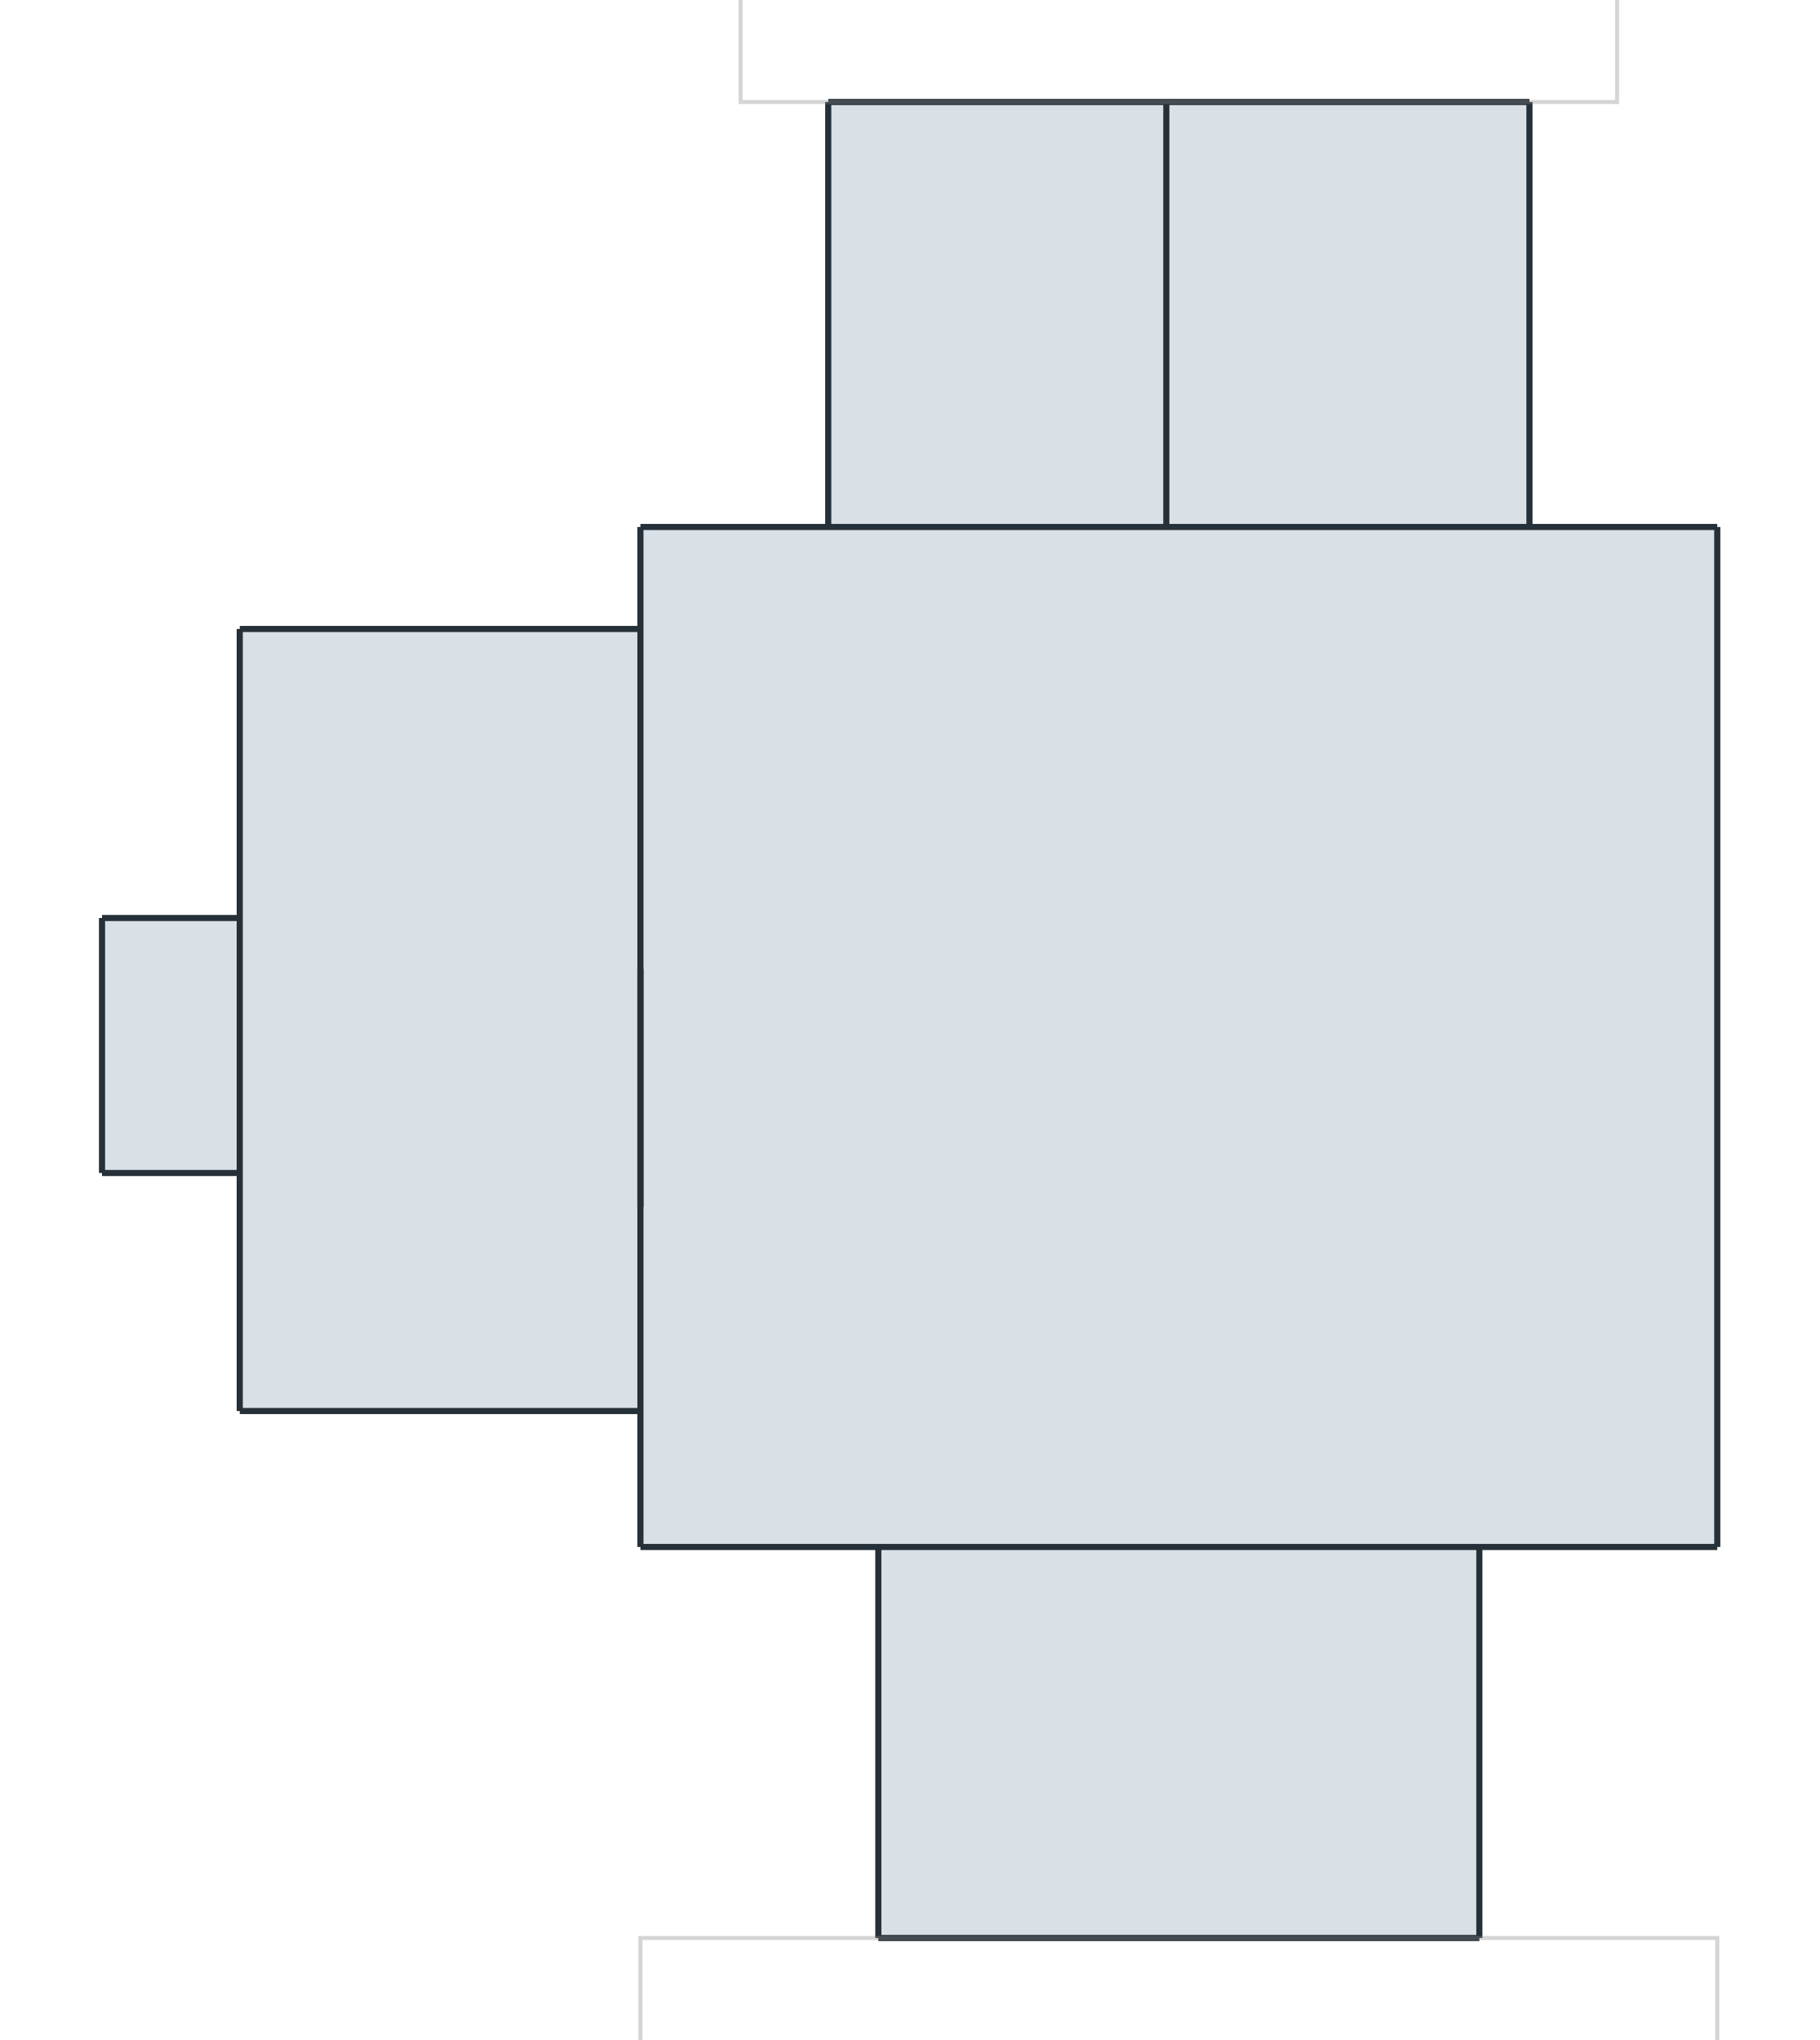
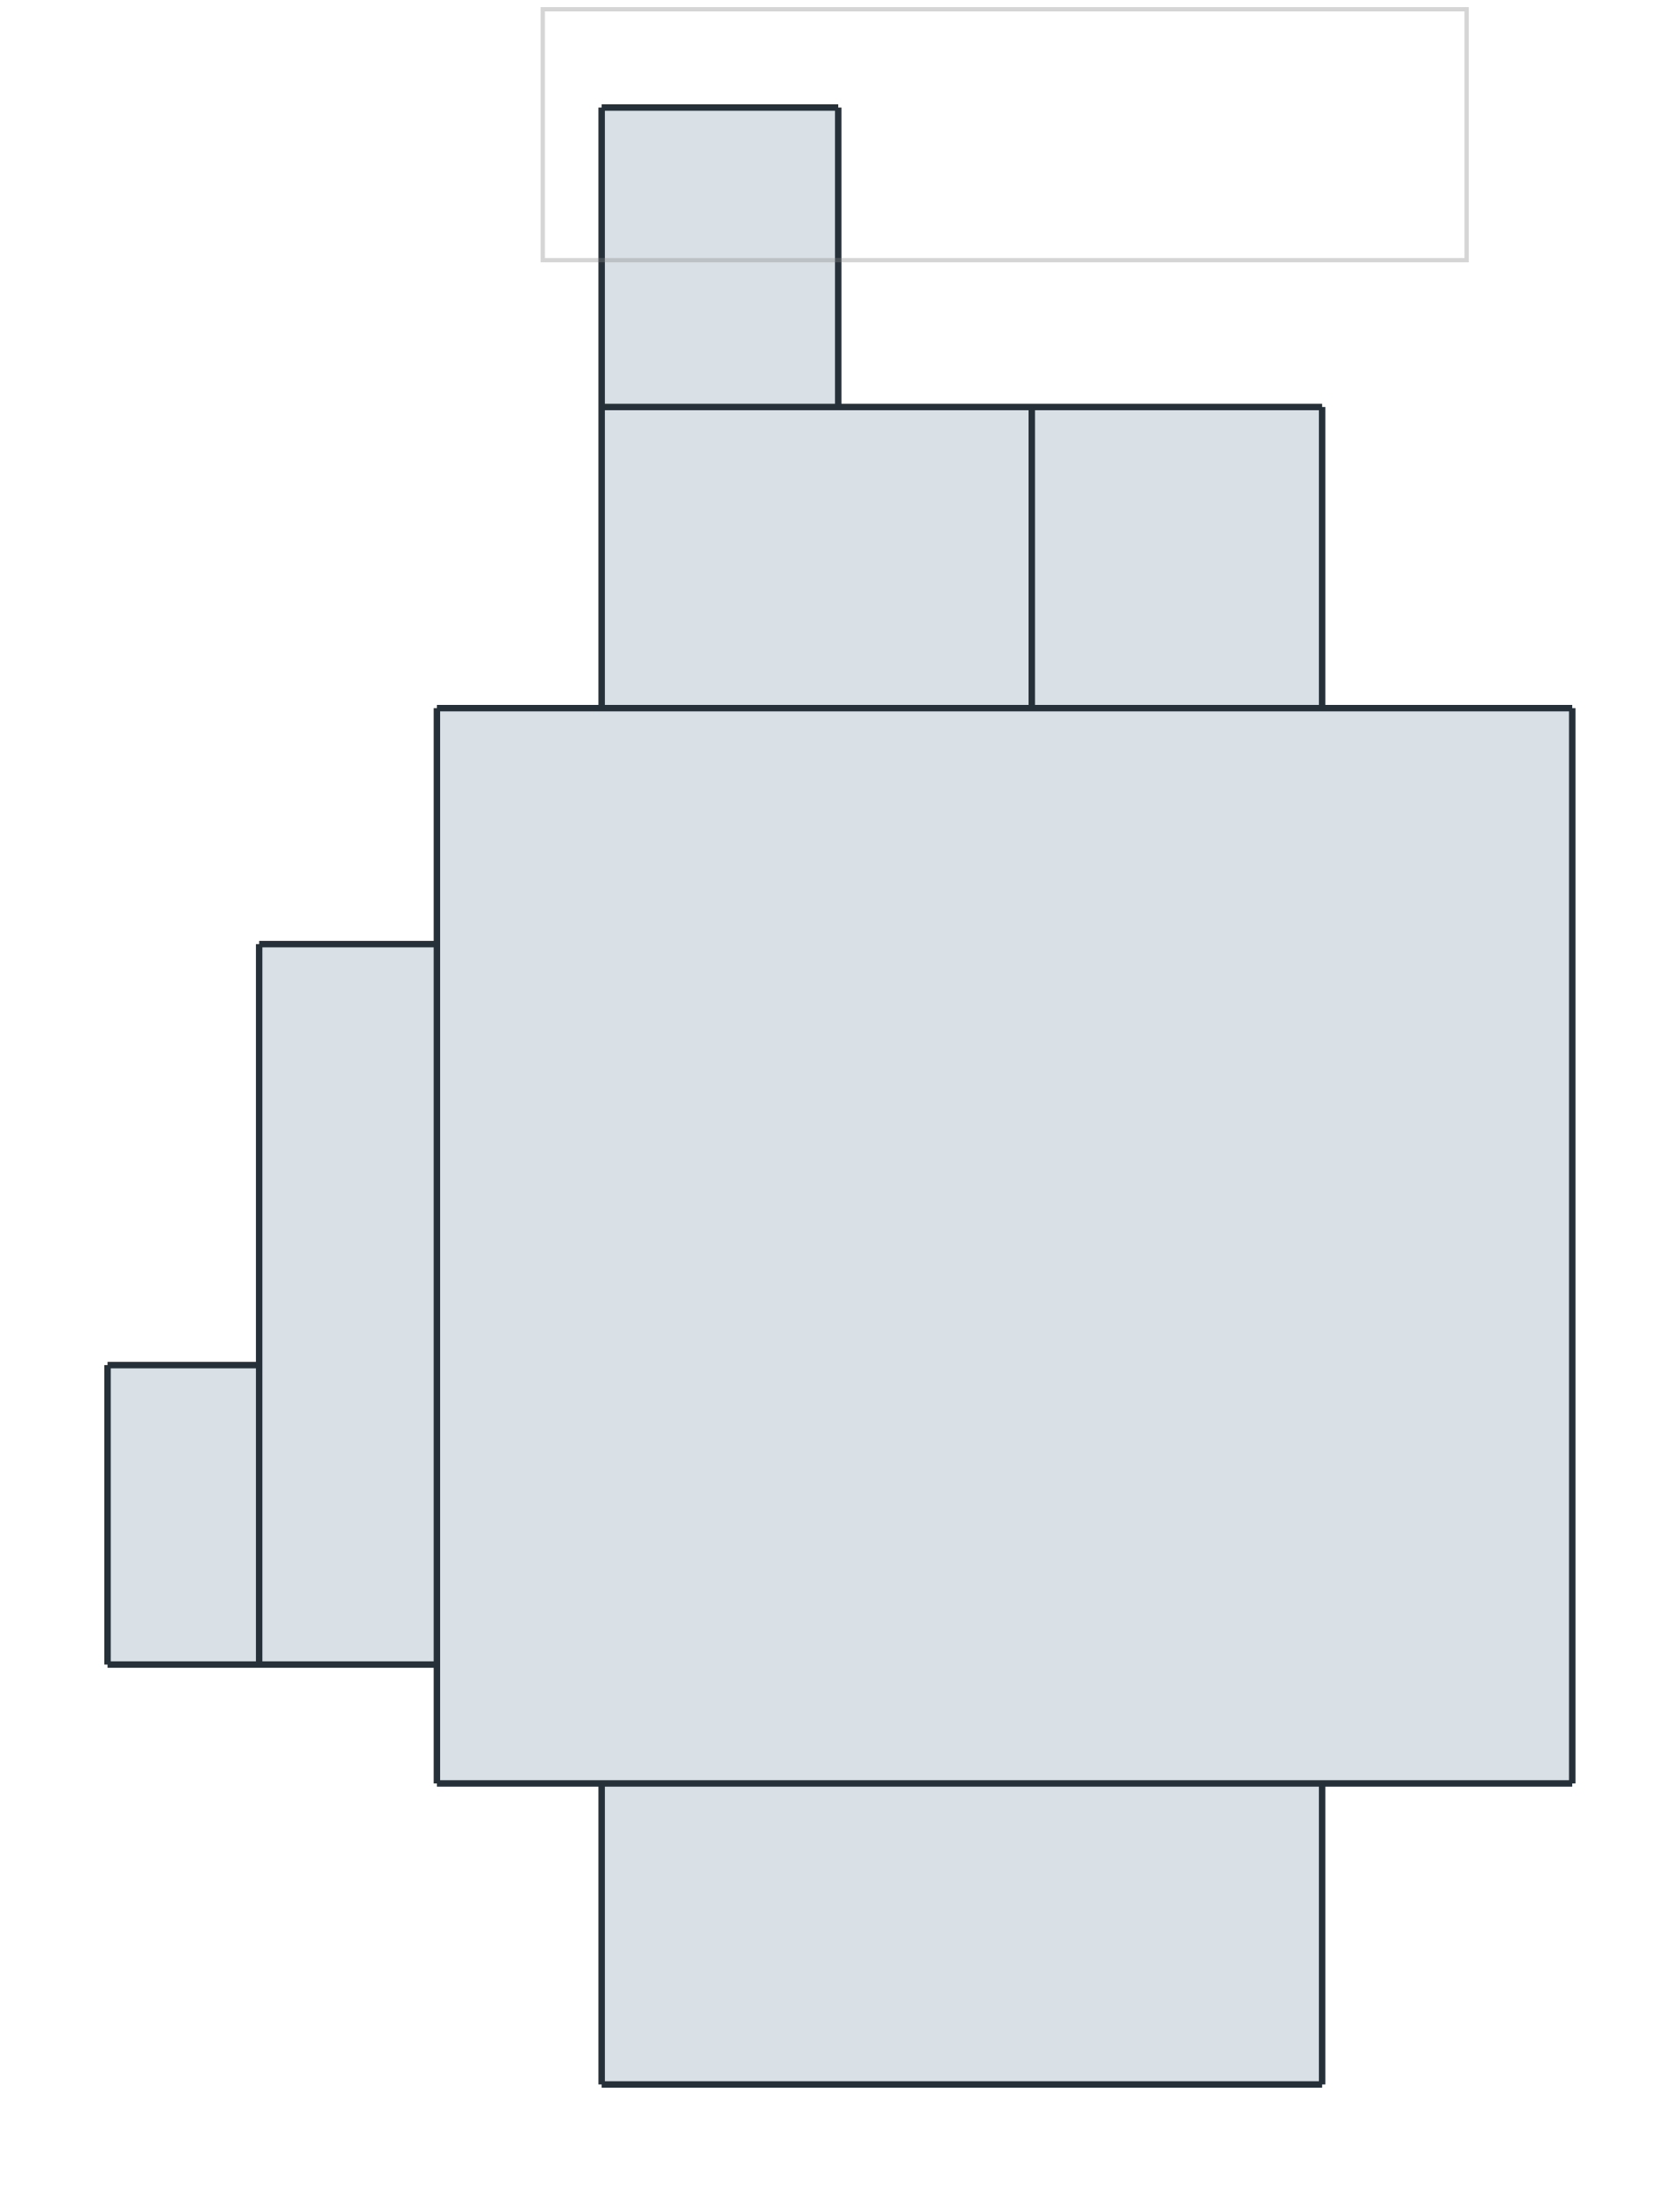
- <svg xmlns="http://www.w3.org/2000/svg" data-presentation-only="false" data-generator-input="true" viewBox="-81.444 25.889 35.666 40" width="427.992" height="480" data-scale="1" data-scale-unit="m-per-svg-unit" data-grid-size="1" data-artifact-id="APPROVED-L-CHAMBER-2-SVG-01" data-plan-style-id="caretaker-style-b-v1" data-sector-id="L-CHAMBER-2" data-level="LV-L" data-source-plan="sectors/lower/l_chamber_2.svg" data-derivation="approved-plan-scaled-by-overview">
+ <svg xmlns="http://www.w3.org/2000/svg" data-presentation-only="false" data-generator-input="true" viewBox="-77.02 23.05 31.242 40.77" width="374.904" height="489.24" data-scale="1" data-scale-unit="m-per-svg-unit" data-grid-size="1" data-artifact-id="APPROVED-L-CHAMBER-2-SVG-01" data-plan-style-id="caretaker-style-b-v1" data-sector-id="L-CHAMBER-2" data-level="LV-L" data-source-plan="sectors/lower/l_chamber_2.svg" data-derivation="approved-plan-scaled-by-overview">
  <style>.floor{fill:#b9c9d2;fill-opacity:.55;stroke:none}.ceiling{fill:none;stroke:none}.wall{stroke:#253038;stroke-width:.12}</style>
  <g id="l-chamber-2-floors" data-layer="floors">
-     <rect id="l-chamber-2-floor-01" class="floor" data-godot-type="floor" data-space-id="L-CHAMBER-2/post" data-label="ПОСТ / ПЕРСОНАЛЬНЫЙ / ШЛЮЗ / наблюдение · замки / две блокируемые двери" data-source-id="l_chamber_2-space-002" x="-65.207" y="27.889" width="13.747" height="8.333" />
-     <rect id="l-chamber-2-floor-02" class="floor" data-godot-type="floor" data-space-id="L-CHAMBER-2/kamera-2-himicheskiy-son" data-label="КАМЕРА №2 · ХИМИЧЕСКИЙ СОН / ФИКСИРУЮЩАЯ ПЛАТФОРМА / маска · магистраль реагента" data-source-id="l_chamber_2-geometry-001" x="-68.889" y="36.222" width="21.111" height="20" />
-     <rect id="l-chamber-2-floor-03" class="floor" data-godot-type="floor" data-space-id="L-CHAMBER-2/gazovaya" data-label="ГАЗОВАЯ / АППАРАТНАЯ / баллоны · редукторы" data-source-id="l_chamber_2-space-003" x="-76.744" y="38.222" width="7.855" height="15.334" />
-     <rect id="l-chamber-2-floor-04" class="floor" data-godot-type="floor" data-space-id="L-CHAMBER-2/ot-starogo-priemnogo-sektora" data-label="ОТ СТАРОГО ПРИЁМНОГО СЕКТОРА" data-source-id="l_chamber_2-space-004" x="-79.444" y="43.889" width="2.7" height="5" />
-     <rect id="l-chamber-2-floor-05" class="floor" data-godot-type="floor" data-space-id="L-CHAMBER-2/gruzovoy-tambur" data-label="ГРУЗОВОЙ ТАМБУР / усиленные ворота · штатно закрыт" data-source-id="l_chamber_2-space-005" x="-64.225" y="56.222" width="11.783" height="7.667" />
+     <rect id="l-chamber-2-floor-01" class="floor" data-godot-type="floor" data-space-id="L-CHAMBER-2/post" data-label="ПОСТ / наблюдение · замки" data-source-id="l_chamber_2-space-002" x="-65.83" y="30.62" width="8" height="5.601" />
+     <rect id="l-chamber-2-floor-02" class="floor" data-godot-type="floor" data-space-id="L-CHAMBER-2/kamera-2-himicheskiy-son" data-label="КАМЕРА №2 · ХИМИЧЕСКИЙ СОН / ФИКСИРУЮЩАЯ ПЛАТФОРМА / маска · магистраль реагента" data-source-id="l_chamber_2-geometry-001" x="-68.894" y="36.221" width="21.116" height="20" />
+     <rect id="l-chamber-2-floor-03" class="floor" data-godot-type="floor" data-space-id="L-CHAMBER-2/gazovaya" data-label="ГАЗОВАЯ / АППАРАТНАЯ / баллоны · редукторы" data-source-id="l_chamber_2-space-003" x="-72.2" y="40.61" width="3.306" height="13.4" />
+     <rect id="l-chamber-2-floor-04" class="floor" data-godot-type="floor" data-space-id="L-CHAMBER-2/ot-starogo-priemnogo-sektora" data-label="ОТ СТАРОГО ПРИЁМНОГО СЕКТОРА" data-source-id="l_chamber_2-space-004" x="-75.02" y="48.44" width="2.82" height="5.57" />
+     <rect id="l-chamber-2-floor-05" class="floor" data-godot-type="floor" data-space-id="L-CHAMBER-2/gruzovoy-tambur" data-label="ГРУЗОВОЙ ТАМБУР / усиленные ворота · штатно закрыт" data-source-id="l_chamber_2-space-005" x="-65.83" y="56.221" width="13.4" height="5.599" />
+     <rect id="l-chamber-2-floor-06" class="floor" data-godot-type="floor" data-space-id="L-CHAMBER-2/personalnyy-shlyuz" data-label="ПЕРСОНАЛЬНЫЙ ШЛЮЗ / две блокируемые двери" data-source-id="amendment-D-24b" x="-57.83" y="30.62" width="5.4" height="5.601" />
+     <rect id="l-chamber-2-floor-07" class="floor" data-godot-type="floor" data-space-id="L-CHAMBER-2/podhod-k-postu" data-label="ПОДХОД К ПОСТУ" data-source-id="amendment-D-24c" x="-65.83" y="25.05" width="4.4" height="5.57" />
  </g>
  <g id="l-chamber-2-ceilings" data-layer="ceilings">
-     <rect id="l-chamber-2-ceiling-01" class="ceiling" data-godot-type="ceiling" data-ceiling-elevation="-1.5" x="-65.207" y="27.889" width="13.747" height="8.333" />
-     <rect id="l-chamber-2-ceiling-02" class="ceiling" data-godot-type="ceiling" data-ceiling-elevation="-1.5" x="-68.889" y="36.222" width="21.111" height="20" />
-     <rect id="l-chamber-2-ceiling-03" class="ceiling" data-godot-type="ceiling" data-ceiling-elevation="-1.5" x="-76.744" y="38.222" width="7.855" height="15.334" />
-     <rect id="l-chamber-2-ceiling-04" class="ceiling" data-godot-type="ceiling" data-ceiling-elevation="-1.5" x="-79.444" y="43.889" width="2.7" height="5" />
-     <rect id="l-chamber-2-ceiling-05" class="ceiling" data-godot-type="ceiling" data-ceiling-elevation="-1.5" x="-64.225" y="56.222" width="11.783" height="7.667" />
+     <rect id="l-chamber-2-ceiling-01" class="ceiling" data-godot-type="ceiling" data-ceiling-elevation="-1.5" x="-65.83" y="30.62" width="8" height="5.601" />
+     <rect id="l-chamber-2-ceiling-02" class="ceiling" data-godot-type="ceiling" data-ceiling-elevation="-1.5" x="-68.894" y="36.221" width="21.116" height="20" />
+     <rect id="l-chamber-2-ceiling-03" class="ceiling" data-godot-type="ceiling" data-ceiling-elevation="-1.5" x="-72.2" y="40.61" width="3.306" height="13.4" />
+     <rect id="l-chamber-2-ceiling-04" class="ceiling" data-godot-type="ceiling" data-ceiling-elevation="-1.5" x="-75.02" y="48.44" width="2.82" height="5.57" />
+     <rect id="l-chamber-2-ceiling-05" class="ceiling" data-godot-type="ceiling" data-ceiling-elevation="-1.5" x="-65.83" y="56.221" width="13.4" height="5.599" />
+     <rect id="l-chamber-2-ceiling-06" class="ceiling" data-godot-type="ceiling" data-ceiling-elevation="-1.5" x="-57.83" y="30.62" width="5.4" height="5.601" />
+     <rect id="l-chamber-2-ceiling-07" class="ceiling" data-godot-type="ceiling" data-ceiling-elevation="-1.5" x="-65.83" y="25.05" width="4.4" height="5.57" />
  </g>
  <g id="l-chamber-2-walls" data-layer="walls">
-     <line id="l-chamber-2-wall-01" class="wall" data-godot-type="wall" data-wall-height="4.5" data-surface-side-id="L-CHAMBER-2/wall-01" data-normal-side="normal" x1="-79.444" y1="43.889" x2="-76.744" y2="43.889" />
-     <line id="l-chamber-2-wall-02" class="wall" data-godot-type="wall" data-wall-height="4.5" data-surface-side-id="L-CHAMBER-2/wall-02" data-normal-side="opposite" x1="-79.444" y1="48.889" x2="-76.744" y2="48.889" />
-     <line id="l-chamber-2-wall-03" class="wall" data-godot-type="wall" data-wall-height="4.5" data-surface-side-id="L-CHAMBER-2/wall-03" data-normal-side="normal" x1="-76.744" y1="38.222" x2="-68.889" y2="38.222" />
-     <line id="l-chamber-2-wall-04" class="wall" data-godot-type="wall" data-wall-height="4.5" data-surface-side-id="L-CHAMBER-2/wall-04" data-normal-side="opposite" x1="-76.744" y1="53.556" x2="-68.889" y2="53.556" />
-     <line id="l-chamber-2-wall-05" class="wall" data-godot-type="wall" data-wall-height="4.5" data-surface-side-id="L-CHAMBER-2/wall-05" data-normal-side="normal" x1="-68.889" y1="36.222" x2="-47.778" y2="36.222" />
-     <line id="l-chamber-2-wall-06" class="wall" data-godot-type="wall" data-wall-height="4.5" data-surface-side-id="L-CHAMBER-2/wall-06" data-normal-side="normal" x1="-68.889" y1="56.222" x2="-47.778" y2="56.222" />
-     <line id="l-chamber-2-wall-07" class="wall" data-godot-type="wall" data-wall-height="4.5" data-surface-side-id="L-CHAMBER-2/wall-07" data-normal-side="normal" x1="-65.207" y1="27.889" x2="-51.46" y2="27.889" />
-     <line id="l-chamber-2-wall-08" class="wall" data-godot-type="wall" data-wall-height="4.5" data-surface-side-id="L-CHAMBER-2/wall-08" data-normal-side="opposite" x1="-64.225" y1="63.889" x2="-52.442" y2="63.889" />
-     <line id="l-chamber-2-wall-09" class="wall" data-godot-type="wall" data-wall-height="4.5" data-surface-side-id="L-CHAMBER-2/wall-09" data-normal-side="opposite" x1="-79.444" y1="43.889" x2="-79.444" y2="48.889" />
-     <line id="l-chamber-2-wall-10" class="wall" data-godot-type="wall" data-wall-height="4.5" data-surface-side-id="L-CHAMBER-2/wall-10" data-normal-side="normal" x1="-76.744" y1="38.222" x2="-76.744" y2="53.556" />
-     <line id="l-chamber-2-wall-11" class="wall" data-godot-type="wall" data-wall-height="4.5" data-surface-side-id="L-CHAMBER-2/wall-11" data-normal-side="normal" x1="-68.889" y1="36.222" x2="-68.889" y2="56.222" />
-     <line id="l-chamber-2-wall-12" class="wall" data-godot-type="wall" data-wall-height="4.5" data-surface-side-id="L-CHAMBER-2/wall-12" data-normal-side="opposite" x1="-65.207" y1="27.889" x2="-65.207" y2="36.222" />
-     <line id="l-chamber-2-wall-13" class="wall" data-godot-type="wall" data-wall-height="4.5" data-surface-side-id="L-CHAMBER-2/wall-13" data-normal-side="opposite" x1="-64.225" y1="56.222" x2="-64.225" y2="63.889" />
-     <line id="l-chamber-2-wall-14" class="wall" data-godot-type="wall" data-wall-height="4.5" data-surface-side-id="L-CHAMBER-2/wall-14" data-normal-side="normal" x1="-52.442" y1="56.222" x2="-52.442" y2="63.889" />
-     <line id="l-chamber-2-wall-15" class="wall" data-godot-type="wall" data-wall-height="4.5" data-surface-side-id="L-CHAMBER-2/wall-15" data-normal-side="normal" x1="-51.46" y1="27.889" x2="-51.46" y2="36.222" />
-     <line id="l-chamber-2-wall-16" class="wall" data-godot-type="wall" data-wall-height="4.5" data-surface-side-id="L-CHAMBER-2/wall-16" data-normal-side="normal" x1="-47.778" y1="36.222" x2="-47.778" y2="56.222" />
-     <line id="l-chamber-2-wall-17" class="wall" data-godot-type="wall" data-wall-height="4.5" data-surface-side-id="L-CHAMBER-2/wall-17" data-normal-side="normal" data-source-id="l_chamber_2-wall-001" x1="-58.579" y1="27.889" x2="-58.579" y2="36.222" />
-     <line id="l-chamber-2-wall-18" class="wall" data-godot-type="wall" data-wall-height="4.5" data-surface-side-id="L-CHAMBER-2/wall-18" data-normal-side="normal" data-source-id="l_chamber_2-wall-002" x1="-68.889" y1="44.889" x2="-68.889" y2="49.556" />
+     <line id="l-chamber-2-wall-01" class="wall" data-godot-type="wall" data-wall-height="4.5" data-surface-side-id="L-CHAMBER-2/wall-01" data-normal-side="opposite" x1="-75.02" y1="48.44" x2="-72.2" y2="48.44" />
+     <line id="l-chamber-2-wall-02" class="wall" data-godot-type="wall" data-wall-height="4.5" data-surface-side-id="L-CHAMBER-2/wall-02" data-normal-side="opposite" x1="-75.02" y1="54.01" x2="-68.894" y2="54.01" />
+     <line id="l-chamber-2-wall-03" class="wall" data-godot-type="wall" data-wall-height="4.5" data-surface-side-id="L-CHAMBER-2/wall-03" data-normal-side="opposite" x1="-72.2" y1="40.61" x2="-68.894" y2="40.61" />
+     <line id="l-chamber-2-wall-04" class="wall" data-godot-type="wall" data-wall-height="4.5" data-surface-side-id="L-CHAMBER-2/wall-04" data-normal-side="opposite" x1="-68.894" y1="36.221" x2="-47.778" y2="36.221" />
+     <line id="l-chamber-2-wall-05" class="wall" data-godot-type="wall" data-wall-height="4.5" data-surface-side-id="L-CHAMBER-2/wall-05" data-normal-side="opposite" x1="-68.894" y1="56.221" x2="-47.778" y2="56.221" />
+     <line id="l-chamber-2-wall-06" class="wall" data-godot-type="wall" data-wall-height="4.5" data-surface-side-id="L-CHAMBER-2/wall-06" data-normal-side="opposite" x1="-65.83" y1="25.05" x2="-61.43" y2="25.05" />
+     <line id="l-chamber-2-wall-07" class="wall" data-godot-type="wall" data-wall-height="4.5" data-surface-side-id="L-CHAMBER-2/wall-07" data-normal-side="opposite" x1="-65.83" y1="30.62" x2="-52.43" y2="30.62" />
+     <line id="l-chamber-2-wall-08" class="wall" data-godot-type="wall" data-wall-height="4.5" data-surface-side-id="L-CHAMBER-2/wall-08" data-normal-side="opposite" x1="-65.83" y1="61.82" x2="-52.43" y2="61.82" />
+     <line id="l-chamber-2-wall-09" class="wall" data-godot-type="wall" data-wall-height="4.5" data-surface-side-id="L-CHAMBER-2/wall-09" data-normal-side="opposite" x1="-75.02" y1="48.44" x2="-75.02" y2="54.01" />
+     <line id="l-chamber-2-wall-10" class="wall" data-godot-type="wall" data-wall-height="4.5" data-surface-side-id="L-CHAMBER-2/wall-10" data-normal-side="opposite" x1="-72.2" y1="40.61" x2="-72.2" y2="54.01" />
+     <line id="l-chamber-2-wall-11" class="wall" data-godot-type="wall" data-wall-height="4.5" data-surface-side-id="L-CHAMBER-2/wall-11" data-normal-side="opposite" x1="-68.894" y1="36.221" x2="-68.894" y2="56.221" />
+     <line id="l-chamber-2-wall-12" class="wall" data-godot-type="wall" data-wall-height="4.5" data-surface-side-id="L-CHAMBER-2/wall-12" data-normal-side="opposite" x1="-65.83" y1="25.05" x2="-65.83" y2="36.221" />
+     <line id="l-chamber-2-wall-13" class="wall" data-godot-type="wall" data-wall-height="4.5" data-surface-side-id="L-CHAMBER-2/wall-13" data-normal-side="opposite" x1="-65.83" y1="56.221" x2="-65.83" y2="61.82" />
+     <line id="l-chamber-2-wall-14" class="wall" data-godot-type="wall" data-wall-height="4.5" data-surface-side-id="L-CHAMBER-2/wall-14" data-normal-side="opposite" x1="-61.43" y1="25.05" x2="-61.43" y2="30.62" />
+     <line id="l-chamber-2-wall-15" class="wall" data-godot-type="wall" data-wall-height="4.5" data-surface-side-id="L-CHAMBER-2/wall-15" data-normal-side="opposite" x1="-57.83" y1="30.62" x2="-57.83" y2="36.221" />
+     <line id="l-chamber-2-wall-16" class="wall" data-godot-type="wall" data-wall-height="4.5" data-surface-side-id="L-CHAMBER-2/wall-16" data-normal-side="opposite" x1="-52.43" y1="30.62" x2="-52.43" y2="36.221" />
+     <line id="l-chamber-2-wall-17" class="wall" data-godot-type="wall" data-wall-height="4.5" data-surface-side-id="L-CHAMBER-2/wall-17" data-normal-side="opposite" x1="-52.43" y1="56.221" x2="-52.43" y2="61.82" />
+     <line id="l-chamber-2-wall-18" class="wall" data-godot-type="wall" data-wall-height="4.5" data-surface-side-id="L-CHAMBER-2/wall-18" data-normal-side="normal" x1="-47.778" y1="36.221" x2="-47.778" y2="56.221" />
  </g>
  <g id="l-chamber-2-openings" data-layer="openings">
-     <line id="l-chamber-2-window-01" data-godot-type="window" data-source-id="l_chamber_2-annotation-001" x1="-63.979" y1="36.222" x2="-60.052" y2="36.222" />
-     <line id="l-chamber-2-door-02" data-godot-type="door" data-door-height="2.4" data-inside-side="normal" data-source-id="l_chamber_2-opening-001" x1="-63.243" y1="27.889" x2="-60.543" y2="27.889" />
-     <line id="l-chamber-2-opening-03" data-godot-type="opening" data-source-id="l_chamber_2-opening-005" x1="-56.615" y1="36.222" x2="-53.915" y2="36.222" />
-     <line id="l-chamber-2-door-04" data-godot-type="door" data-door-height="2.4" data-inside-side="normal" data-source-id="l_chamber_2-opening-006" x1="-61.77" y1="56.222" x2="-54.897" y2="56.222" />
-     <line id="l-chamber-2-door-05" data-godot-type="door" data-door-height="2.4" data-inside-side="opposite" data-source-id="l_chamber_2-opening-007" x1="-61.77" y1="63.889" x2="-54.897" y2="63.889" />
-     <line id="l-chamber-2-door-06" data-godot-type="door" data-door-height="2.4" data-inside-side="normal" data-source-id="l_chamber_2-opening-008" x1="-76.744" y1="44.889" x2="-76.744" y2="47.889" />
+     <line id="l-chamber-2-opening-01" data-godot-type="opening" data-door-type="corridor-to-room" data-source-id="amendment-D-24i" x1="-65.83" y1="25.05" x2="-61.43" y2="25.05" />
+     <line id="l-chamber-2-opening-02" data-godot-type="opening" data-door-type="corridor-to-room" data-source-id="amendment-D-24j" x1="-64.63" y1="30.62" x2="-61.63" y2="30.62" />
+     <line id="l-chamber-2-door-03" data-godot-type="door" data-door-height="2.8" data-door-type="wing-hermetic" data-inside-side="opposite" data-source-id="amendment-D-24k" x1="-57.83" y1="32.52" x2="-57.83" y2="34.32" />
+     <line id="l-chamber-2-door-04" data-godot-type="door" data-door-height="2.8" data-door-type="wing-hermetic" data-inside-side="opposite" data-source-id="amendment-D-24l" x1="-56.03" y1="36.221" x2="-54.23" y2="36.221" />
+     <line id="l-chamber-2-window-05" data-godot-type="window" data-source-id="amendment-D-24m" x1="-63.25" y1="36.221" x2="-60.75" y2="36.221" />
+     <line id="l-chamber-2-door-06" data-godot-type="door" data-door-height="4.5" data-door-type="heavy-gate" data-inside-side="normal" data-source-id="amendment-D-24n" x1="-61.38" y1="56.221" x2="-56.88" y2="56.221" />
+     <line id="l-chamber-2-door-07" data-godot-type="door" data-door-height="4.5" data-door-type="heavy-gate" data-inside-side="opposite" data-source-id="amendment-D-24o" x1="-61.38" y1="61.82" x2="-56.88" y2="61.82" />
+     <line id="l-chamber-2-door-08" data-godot-type="door" data-door-height="2.8" data-door-type="wing" data-inside-side="normal" data-source-id="amendment-D-24p" x1="-72.2" y1="50.3" x2="-72.2" y2="52.1" />
+     <line id="l-chamber-2-door-09" data-godot-type="door" data-door-height="2.3" data-door-type="historic" data-inside-side="opposite" data-source-id="amendment-D-24q" x1="-75.02" y1="50.5" x2="-75.02" y2="51.9" />
  </g>
  <g id="l-chamber-2-context" data-layer="context" opacity="0.35">
    <rect id="l-chamber-2-context-01" class="context-trunk" data-godot-type="ignore" data-source-id="l_chamber_2-space-001" fill="none" stroke="#888" stroke-width="0.08" x="-66.925" y="23.222" width="17.183" height="4.667" />
    <rect id="l-chamber-2-context-02" class="context-trunk" data-godot-type="ignore" data-source-id="l_chamber_2-space-006" fill="none" stroke="#888" stroke-width="0.08" x="-68.889" y="63.889" width="21.111" height="5" />
  </g>
</svg>
